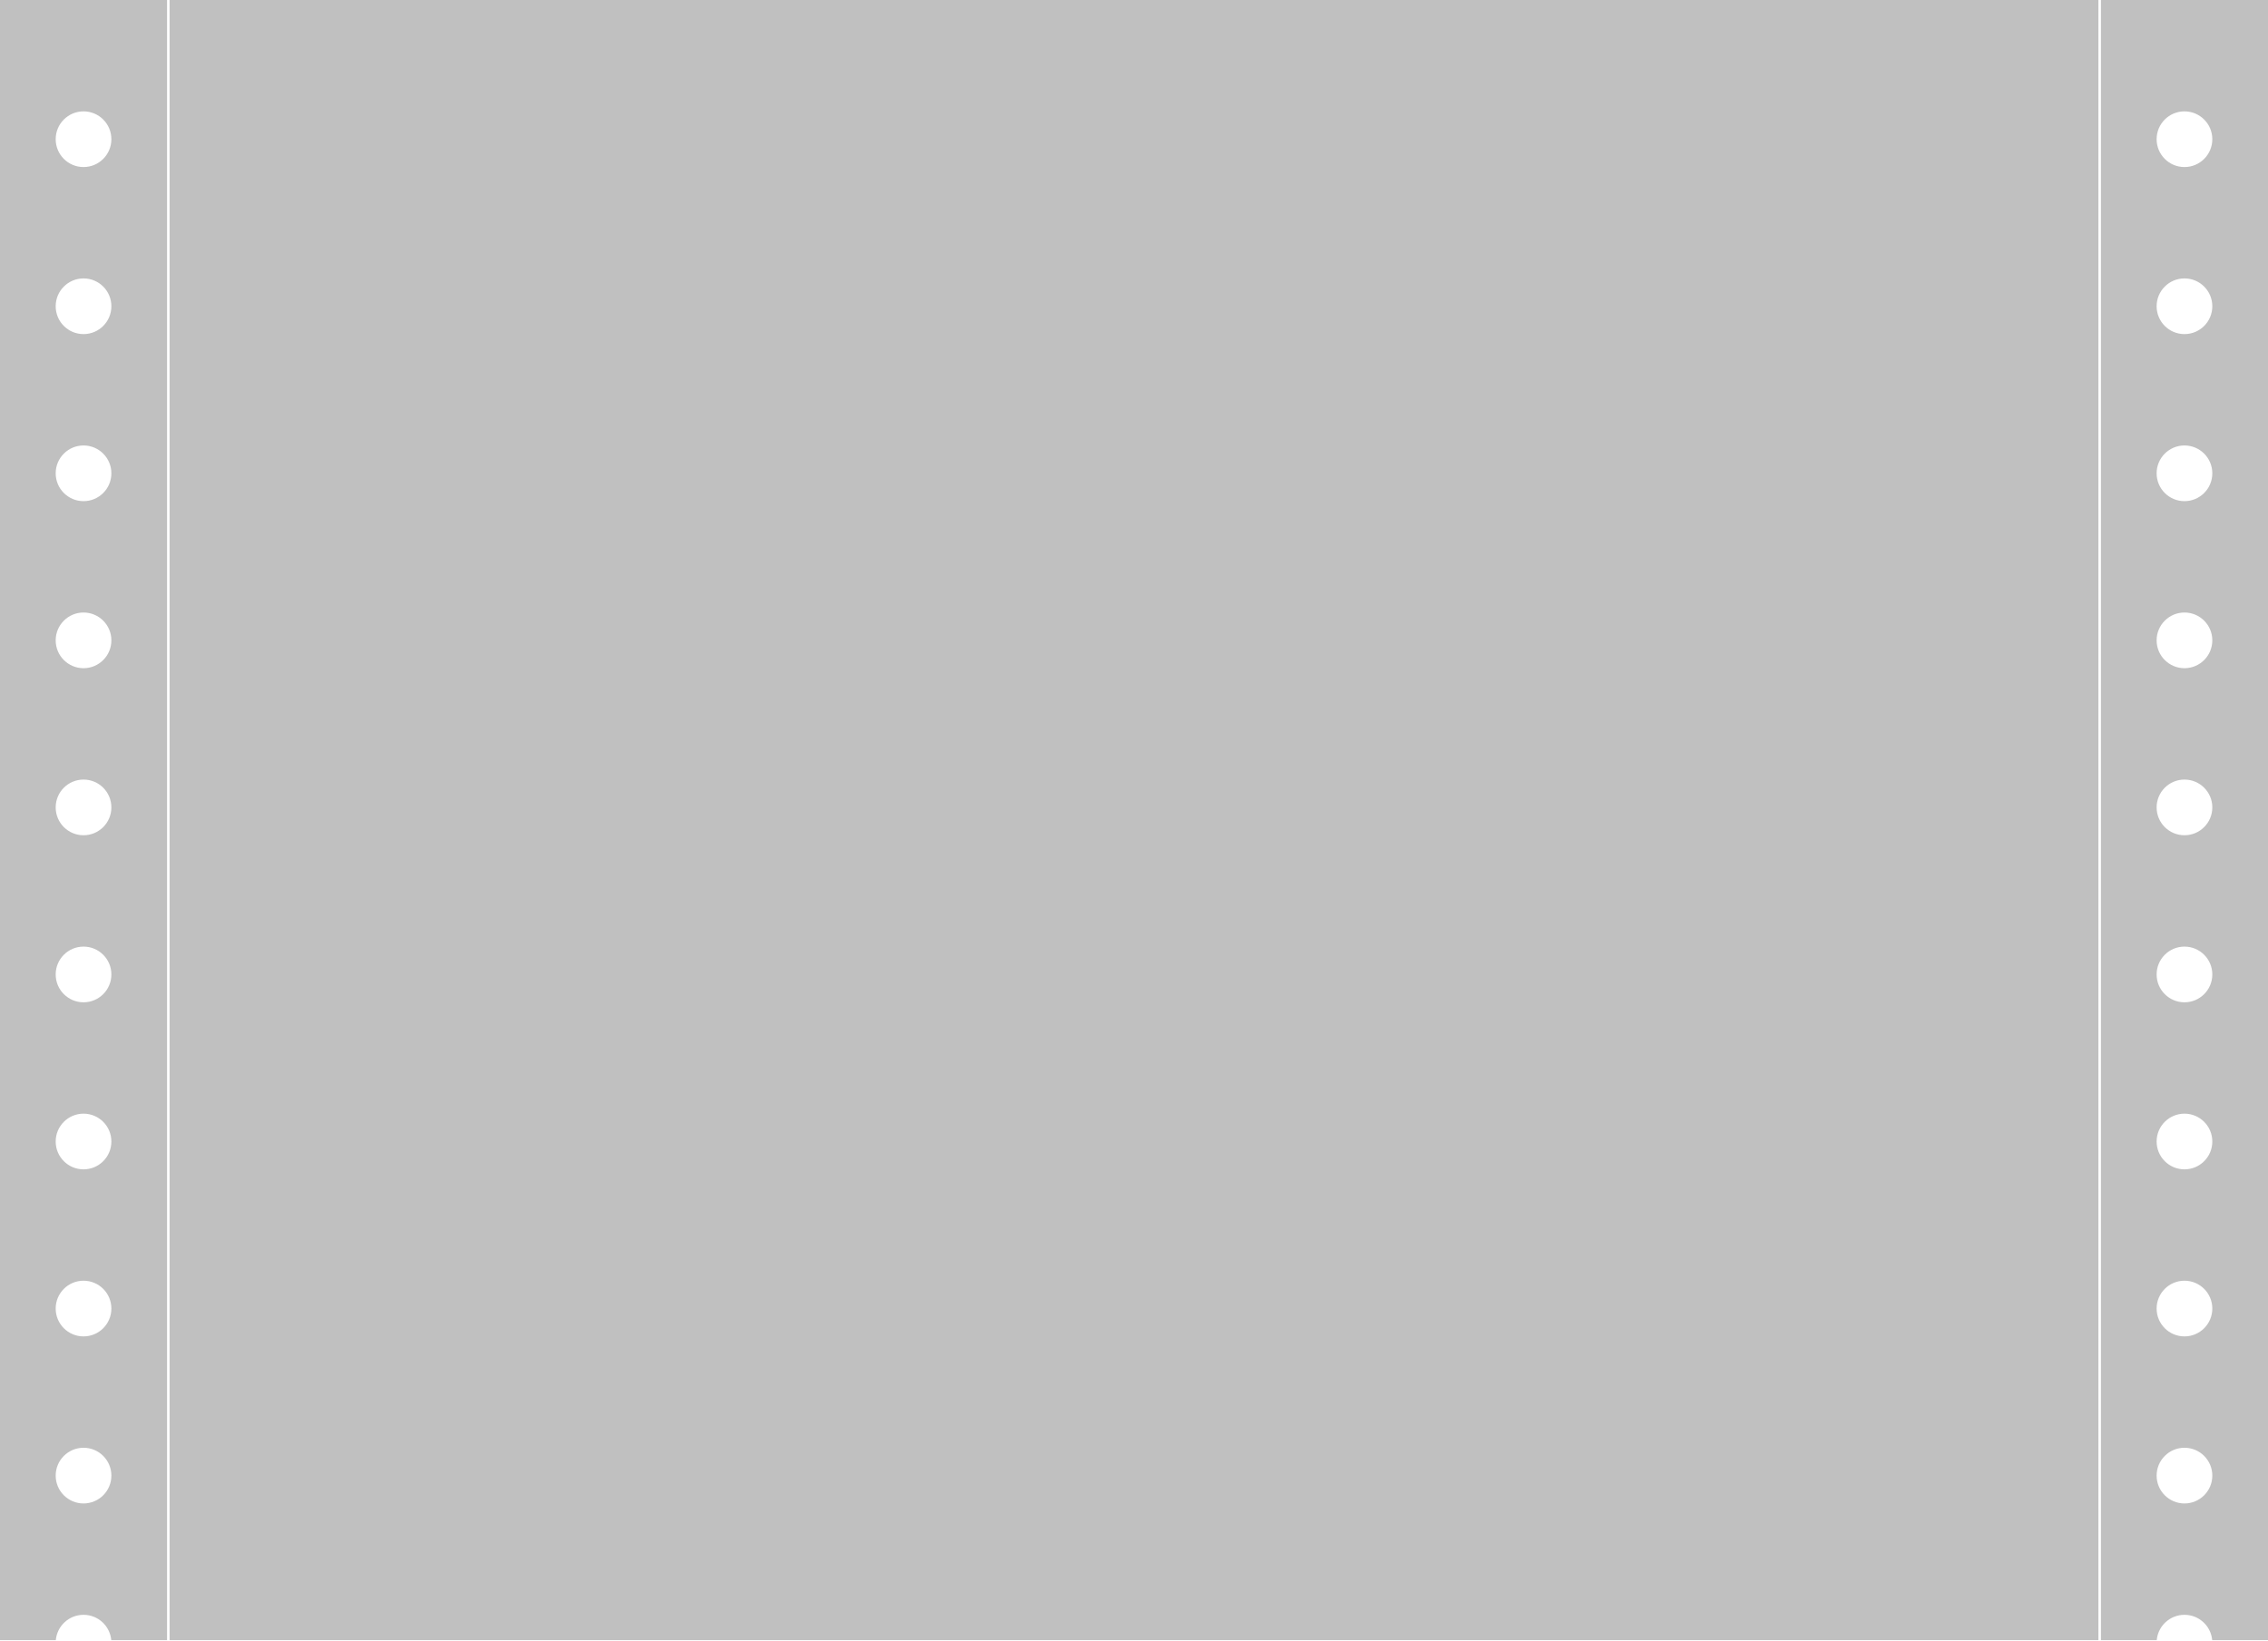
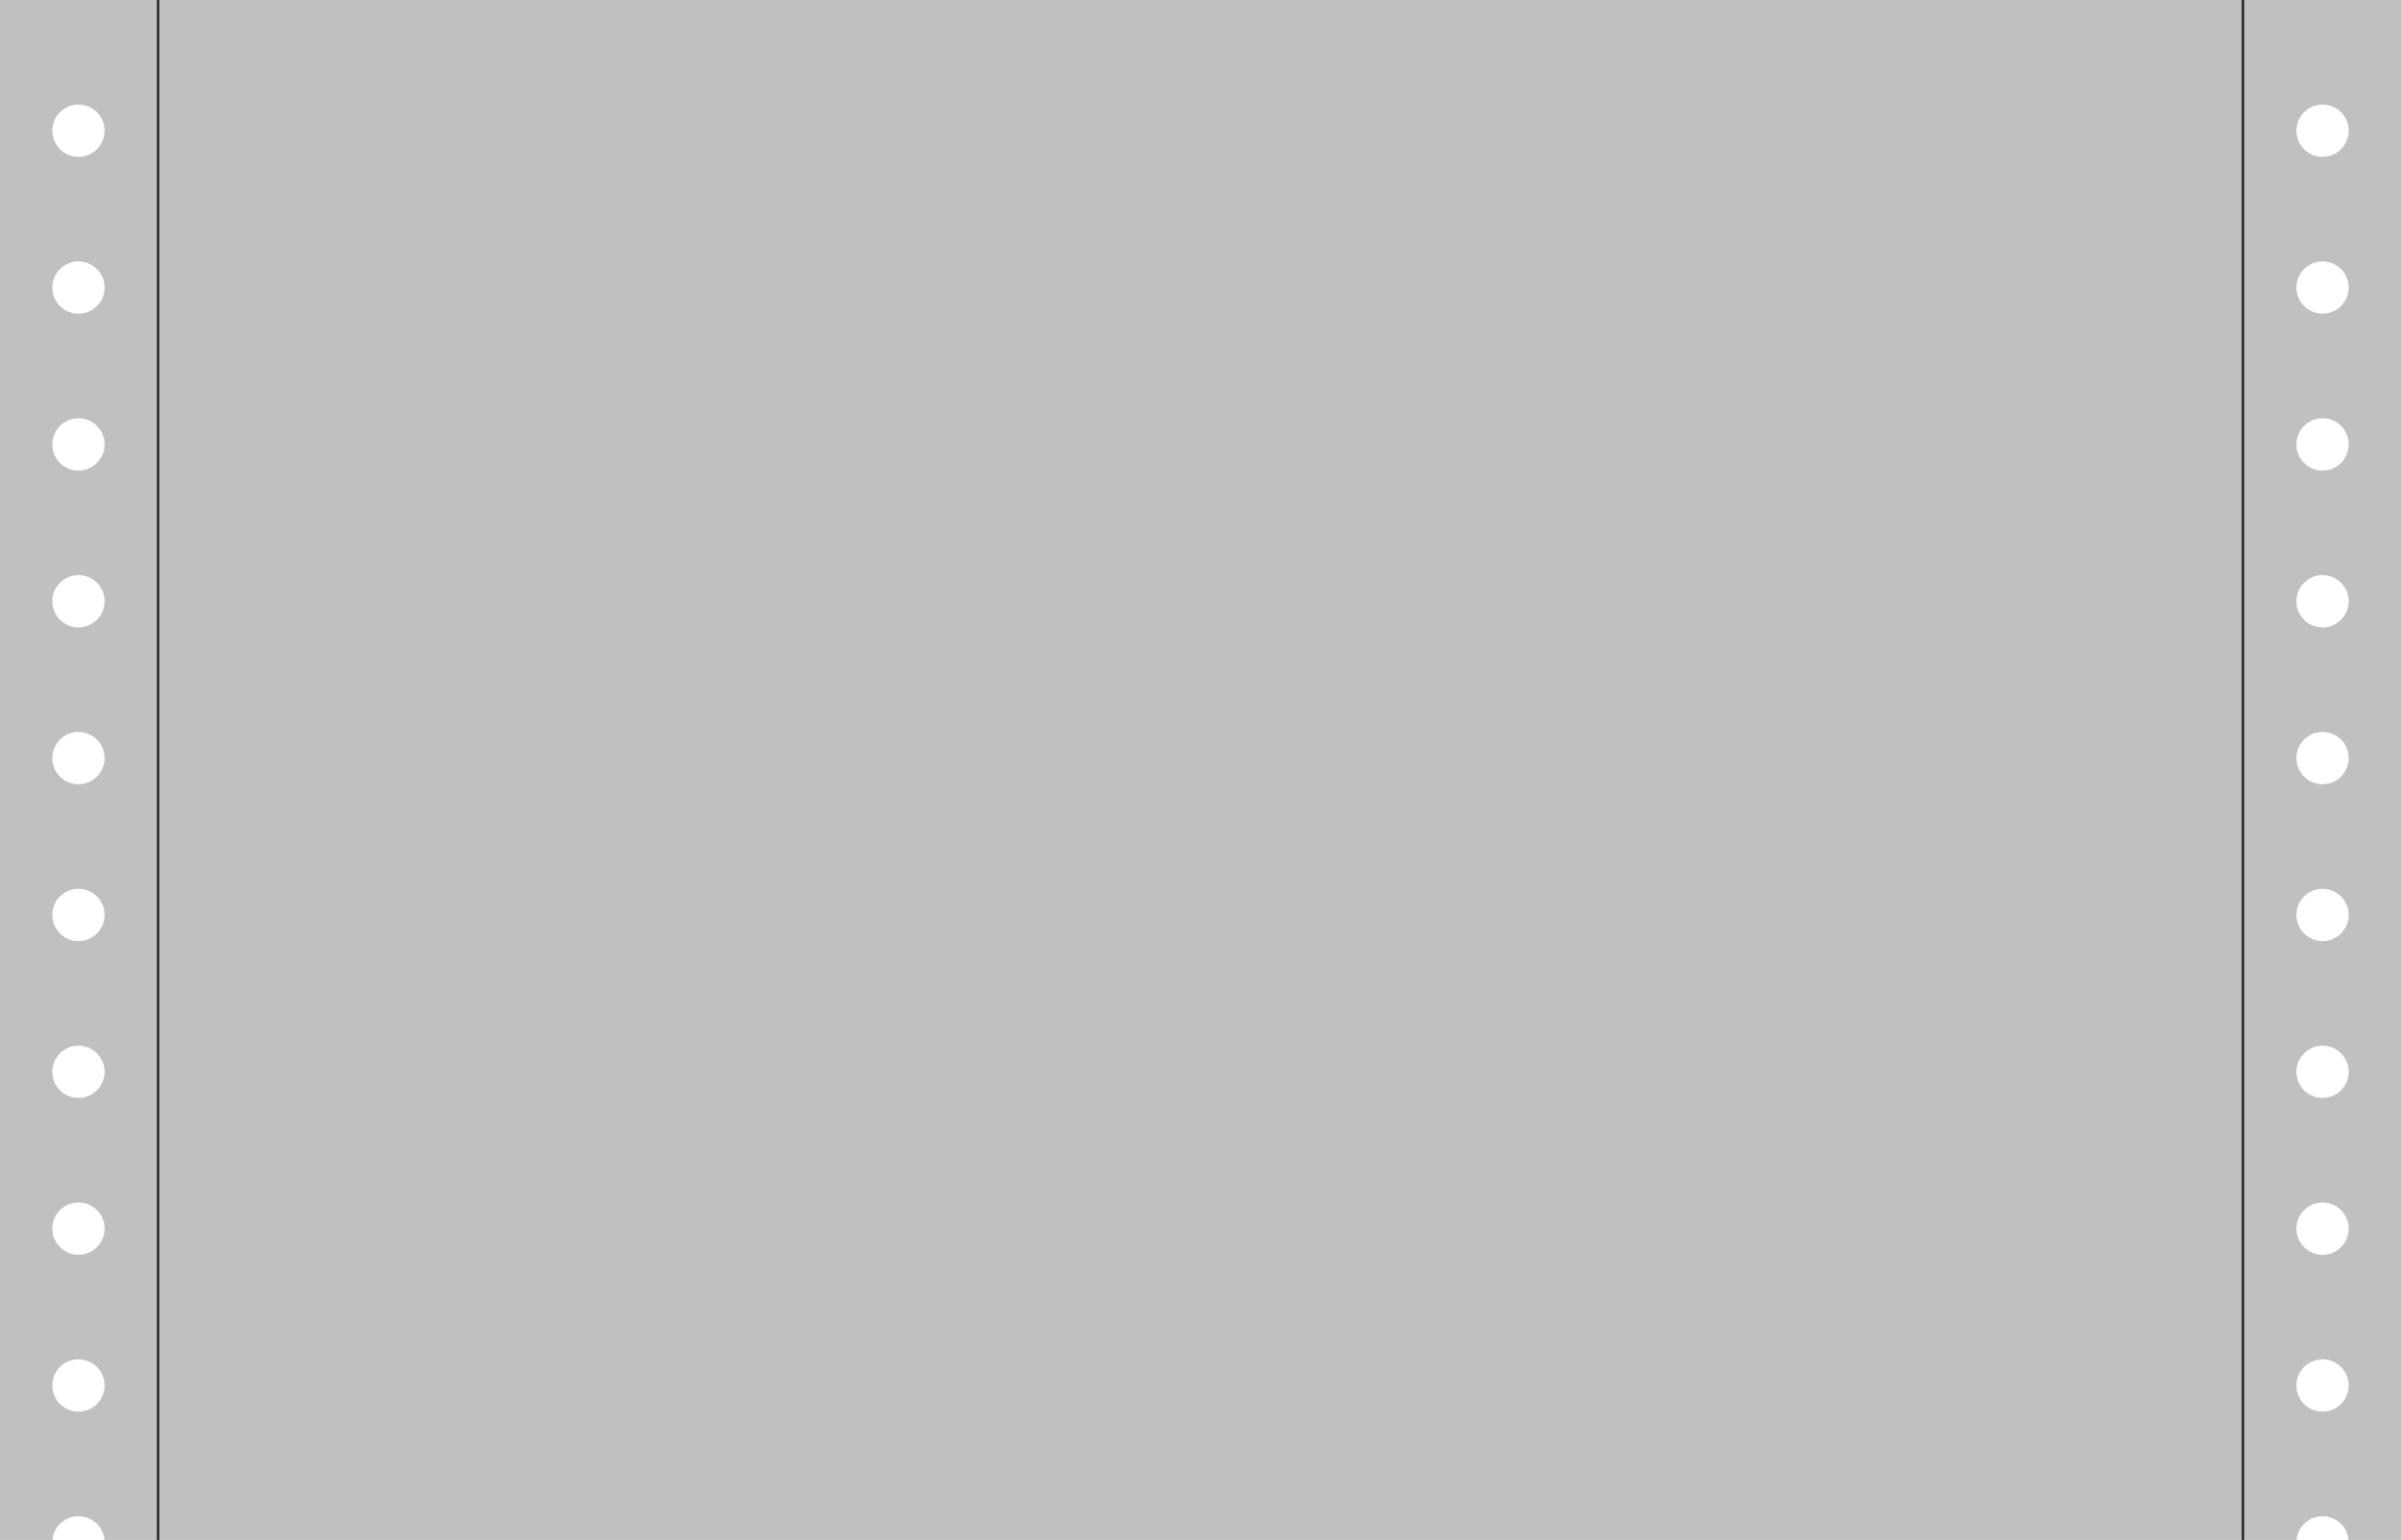
- <svg xmlns="http://www.w3.org/2000/svg" width="896" height="648" viewBox="0 0 896 648" fill="none">
-   <path fill-rule="evenodd" clip-rule="evenodd" d="M66 0H0V648H22.045C22.55 642.393 27.262 638 33 638C38.738 638 43.45 642.393 43.955 648H66V0ZM67 0V648H829V0H67ZM830 0V648H852.045C852.55 642.393 857.262 638 863 638C868.738 638 873.45 642.393 873.955 648H896V0H830ZM33 66C39.075 66 44 61.075 44 55C44 48.925 39.075 44 33 44C26.925 44 22 48.925 22 55C22 61.075 26.925 66 33 66ZM44 121C44 127.075 39.075 132 33 132C26.925 132 22 127.075 22 121C22 114.925 26.925 110 33 110C39.075 110 44 114.925 44 121ZM33 198C39.075 198 44 193.075 44 187C44 180.925 39.075 176 33 176C26.925 176 22 180.925 22 187C22 193.075 26.925 198 33 198ZM44 253C44 259.075 39.075 264 33 264C26.925 264 22 259.075 22 253C22 246.925 26.925 242 33 242C39.075 242 44 246.925 44 253ZM33 330C39.075 330 44 325.075 44 319C44 312.925 39.075 308 33 308C26.925 308 22 312.925 22 319C22 325.075 26.925 330 33 330ZM44 385C44 391.075 39.075 396 33 396C26.925 396 22 391.075 22 385C22 378.925 26.925 374 33 374C39.075 374 44 378.925 44 385ZM33 462C39.075 462 44 457.075 44 451C44 444.925 39.075 440 33 440C26.925 440 22 444.925 22 451C22 457.075 26.925 462 33 462ZM44 517C44 523.075 39.075 528 33 528C26.925 528 22 523.075 22 517C22 510.925 26.925 506 33 506C39.075 506 44 510.925 44 517ZM33 594C39.075 594 44 589.075 44 583C44 576.925 39.075 572 33 572C26.925 572 22 576.925 22 583C22 589.075 26.925 594 33 594ZM863 66C869.075 66 874 61.075 874 55C874 48.925 869.075 44 863 44C856.925 44 852 48.925 852 55C852 61.075 856.925 66 863 66ZM874 121C874 127.075 869.075 132 863 132C856.925 132 852 127.075 852 121C852 114.925 856.925 110 863 110C869.075 110 874 114.925 874 121ZM863 198C869.075 198 874 193.075 874 187C874 180.925 869.075 176 863 176C856.925 176 852 180.925 852 187C852 193.075 856.925 198 863 198ZM874 253C874 259.075 869.075 264 863 264C856.925 264 852 259.075 852 253C852 246.925 856.925 242 863 242C869.075 242 874 246.925 874 253ZM863 330C869.075 330 874 325.075 874 319C874 312.925 869.075 308 863 308C856.925 308 852 312.925 852 319C852 325.075 856.925 330 863 330ZM874 385C874 391.075 869.075 396 863 396C856.925 396 852 391.075 852 385C852 378.925 856.925 374 863 374C869.075 374 874 378.925 874 385ZM863 462C869.075 462 874 457.075 874 451C874 444.925 869.075 440 863 440C856.925 440 852 444.925 852 451C852 457.075 856.925 462 863 462ZM874 517C874 523.075 869.075 528 863 528C856.925 528 852 523.075 852 517C852 510.925 856.925 506 863 506C869.075 506 874 510.925 874 517ZM863 594C869.075 594 874 589.075 874 583C874 576.925 869.075 572 863 572C856.925 572 852 576.925 852 583C852 589.075 856.925 594 863 594Z" fill="#C0C0C0" />
+ <svg xmlns="http://www.w3.org/2000/svg" width="1010" height="648" viewBox="0 0 1010 648" fill="none">
+   <path fill-rule="evenodd" clip-rule="evenodd" d="M1010 0H0V648H22.045C22.55 642.393 27.262 638 33 638C38.738 638 43.45 642.393 43.955 648H966.045C966.55 642.393 971.262 638 977 638C982.738 638 987.45 642.393 987.955 648H1010V0ZM44 55C44 61.075 39.075 66 33 66C26.925 66 22 61.075 22 55C22 48.925 26.925 44 33 44C39.075 44 44 48.925 44 55ZM44 121C44 127.075 39.075 132 33 132C26.925 132 22 127.075 22 121C22 114.925 26.925 110 33 110C39.075 110 44 114.925 44 121ZM33 198C39.075 198 44 193.075 44 187C44 180.925 39.075 176 33 176C26.925 176 22 180.925 22 187C22 193.075 26.925 198 33 198ZM44 253C44 259.075 39.075 264 33 264C26.925 264 22 259.075 22 253C22 246.925 26.925 242 33 242C39.075 242 44 246.925 44 253ZM33 330C39.075 330 44 325.075 44 319C44 312.925 39.075 308 33 308C26.925 308 22 312.925 22 319C22 325.075 26.925 330 33 330ZM44 385C44 391.075 39.075 396 33 396C26.925 396 22 391.075 22 385C22 378.925 26.925 374 33 374C39.075 374 44 378.925 44 385ZM33 462C39.075 462 44 457.075 44 451C44 444.925 39.075 440 33 440C26.925 440 22 444.925 22 451C22 457.075 26.925 462 33 462ZM44 517C44 523.075 39.075 528 33 528C26.925 528 22 523.075 22 517C22 510.925 26.925 506 33 506C39.075 506 44 510.925 44 517ZM33 594C39.075 594 44 589.075 44 583C44 576.925 39.075 572 33 572C26.925 572 22 576.925 22 583C22 589.075 26.925 594 33 594ZM977 66C983.075 66 988 61.075 988 55C988 48.925 983.075 44 977 44C970.925 44 966 48.925 966 55C966 61.075 970.925 66 977 66ZM988 121C988 127.075 983.075 132 977 132C970.925 132 966 127.075 966 121C966 114.925 970.925 110 977 110C983.075 110 988 114.925 988 121ZM977 198C983.075 198 988 193.075 988 187C988 180.925 983.075 176 977 176C970.925 176 966 180.925 966 187C966 193.075 970.925 198 977 198ZM988 253C988 259.075 983.075 264 977 264C970.925 264 966 259.075 966 253C966 246.925 970.925 242 977 242C983.075 242 988 246.925 988 253ZM977 330C983.075 330 988 325.075 988 319C988 312.925 983.075 308 977 308C970.925 308 966 312.925 966 319C966 325.075 970.925 330 977 330ZM988 385C988 391.075 983.075 396 977 396C970.925 396 966 391.075 966 385C966 378.925 970.925 374 977 374C983.075 374 988 378.925 988 385ZM977 462C983.075 462 988 457.075 988 451C988 444.925 983.075 440 977 440C970.925 440 966 444.925 966 451C966 457.075 970.925 462 977 462ZM988 517C988 523.075 983.075 528 977 528C970.925 528 966 523.075 966 517C966 510.925 970.925 506 977 506C983.075 506 988 510.925 988 517ZM977 594C983.075 594 988 589.075 988 583C988 576.925 983.075 572 977 572C970.925 572 966 576.925 966 583C966 589.075 970.925 594 977 594Z" fill="#C0C0C0" />
+   <path d="M66 0H67V648H66V0Z" fill="#222222" />
+   <path d="M943 0H944V648H943V0Z" fill="#222222" />
</svg>
